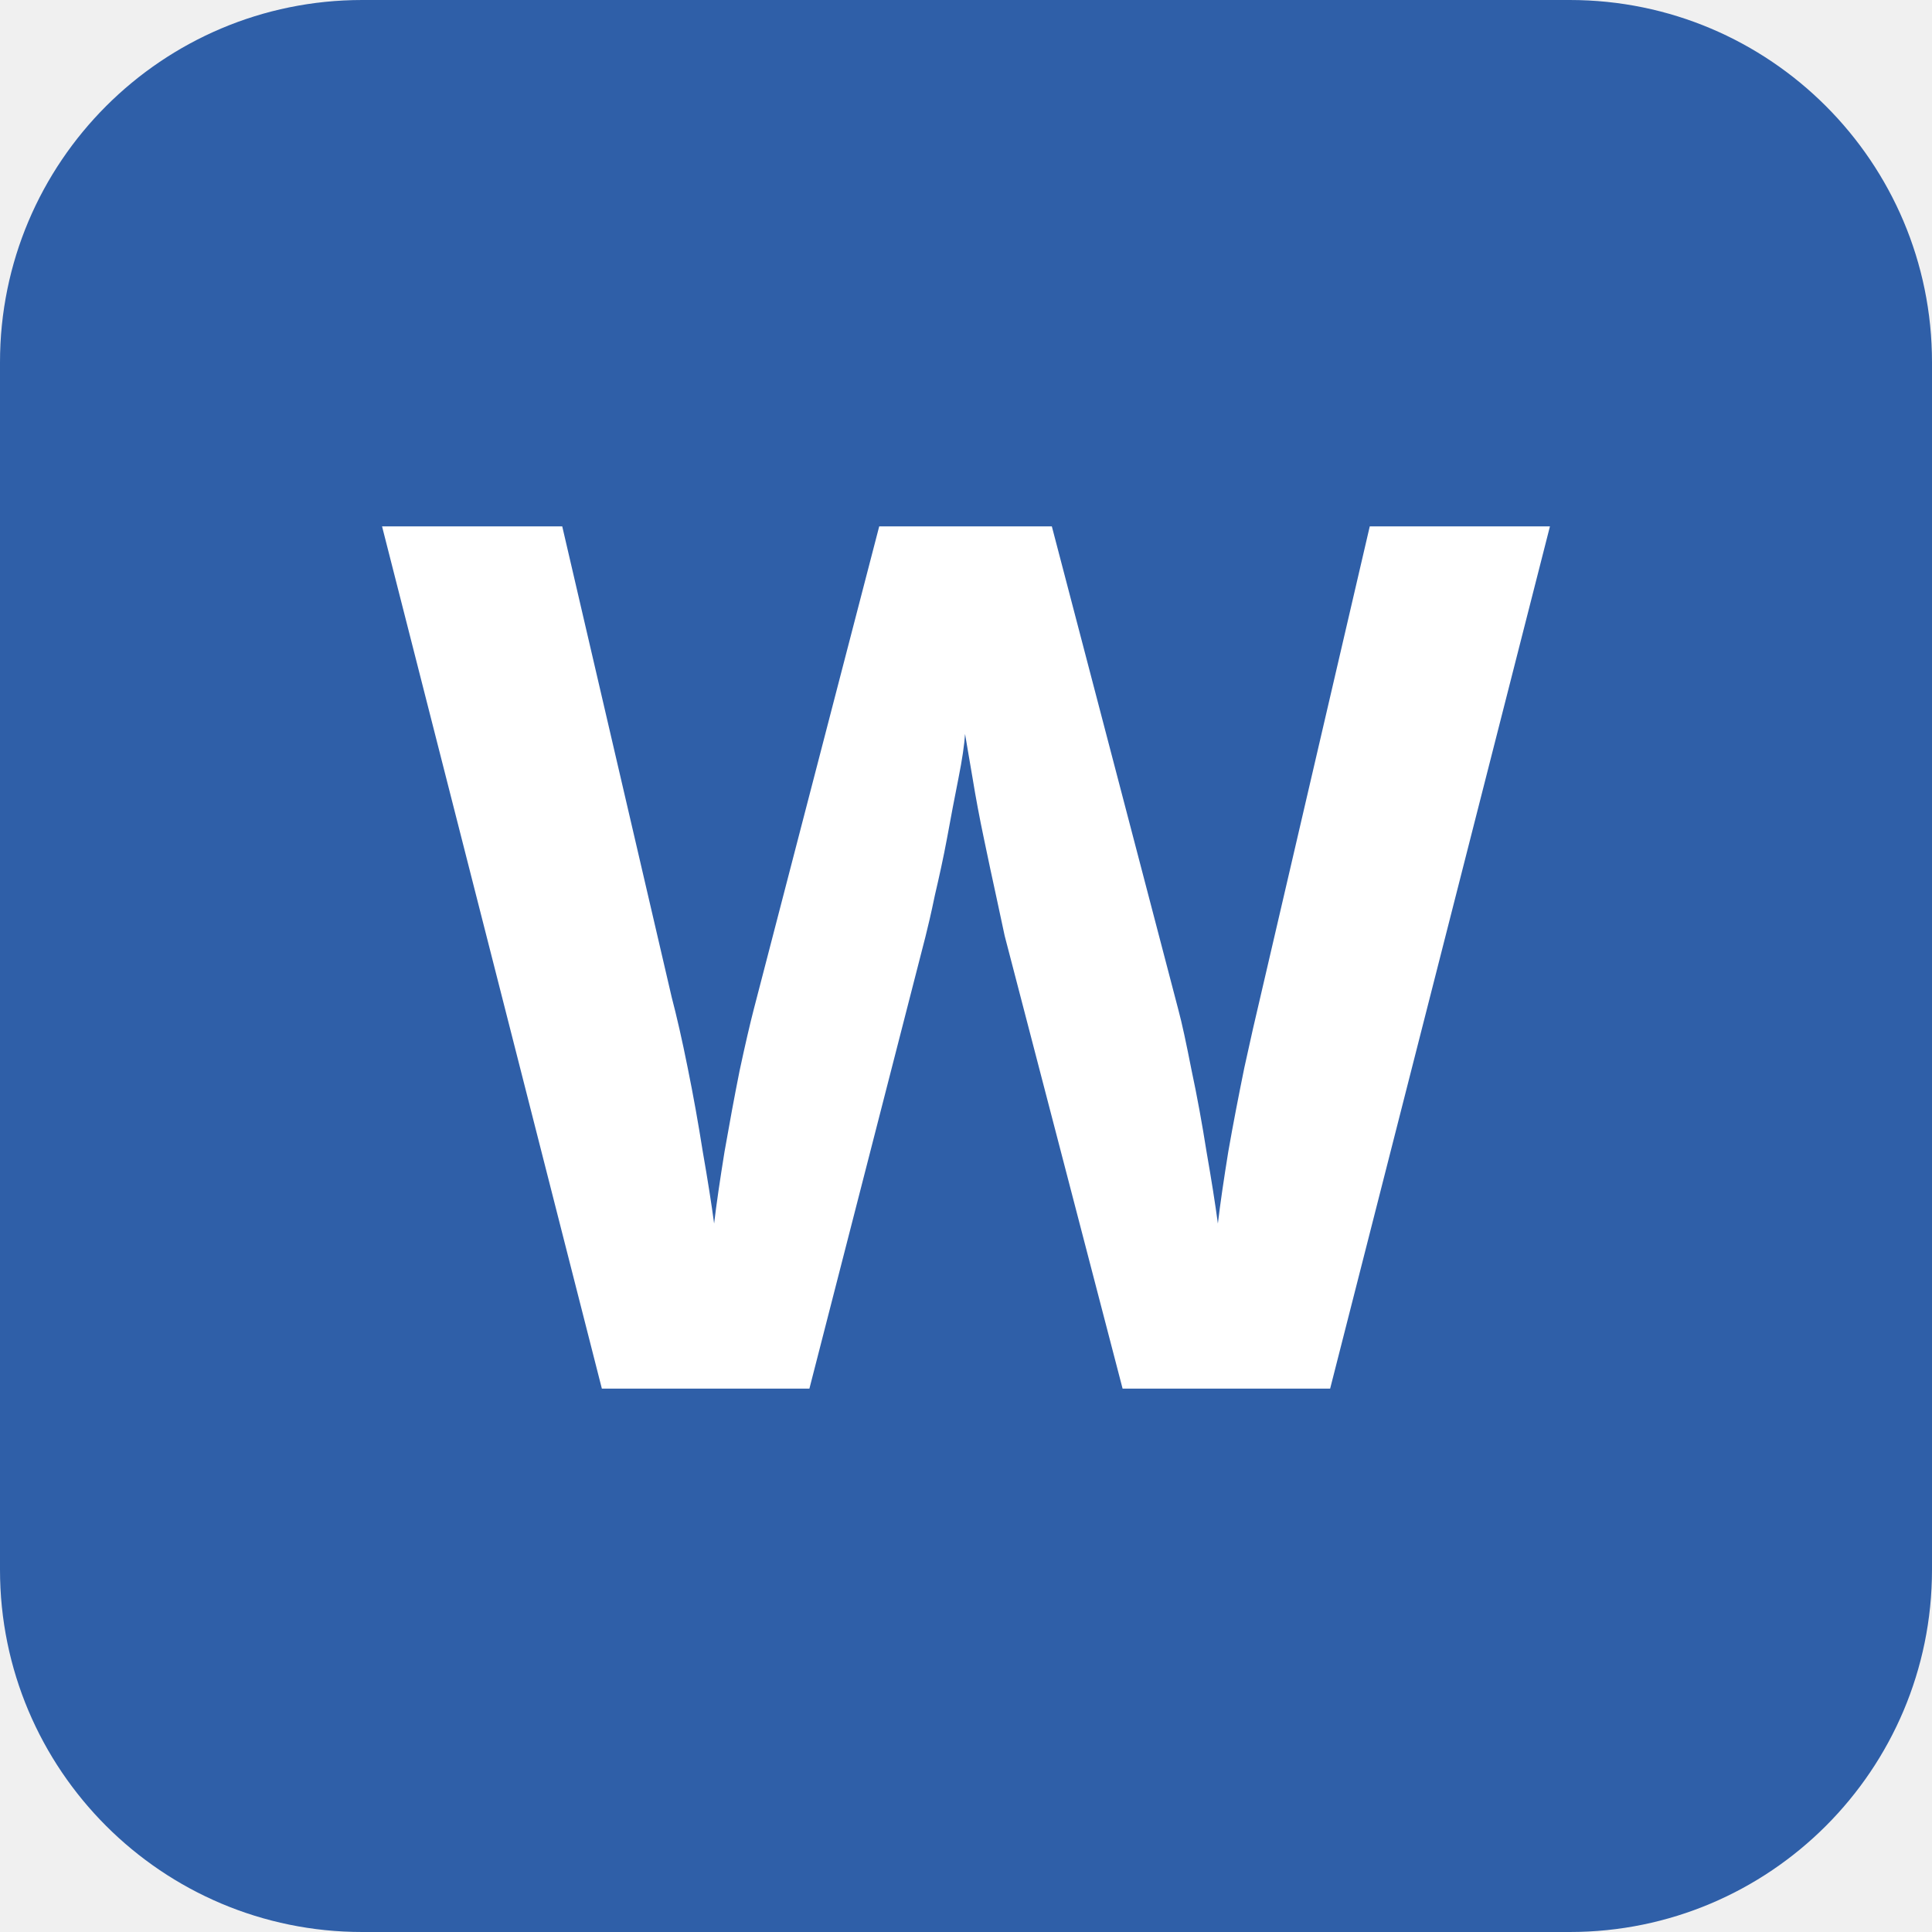
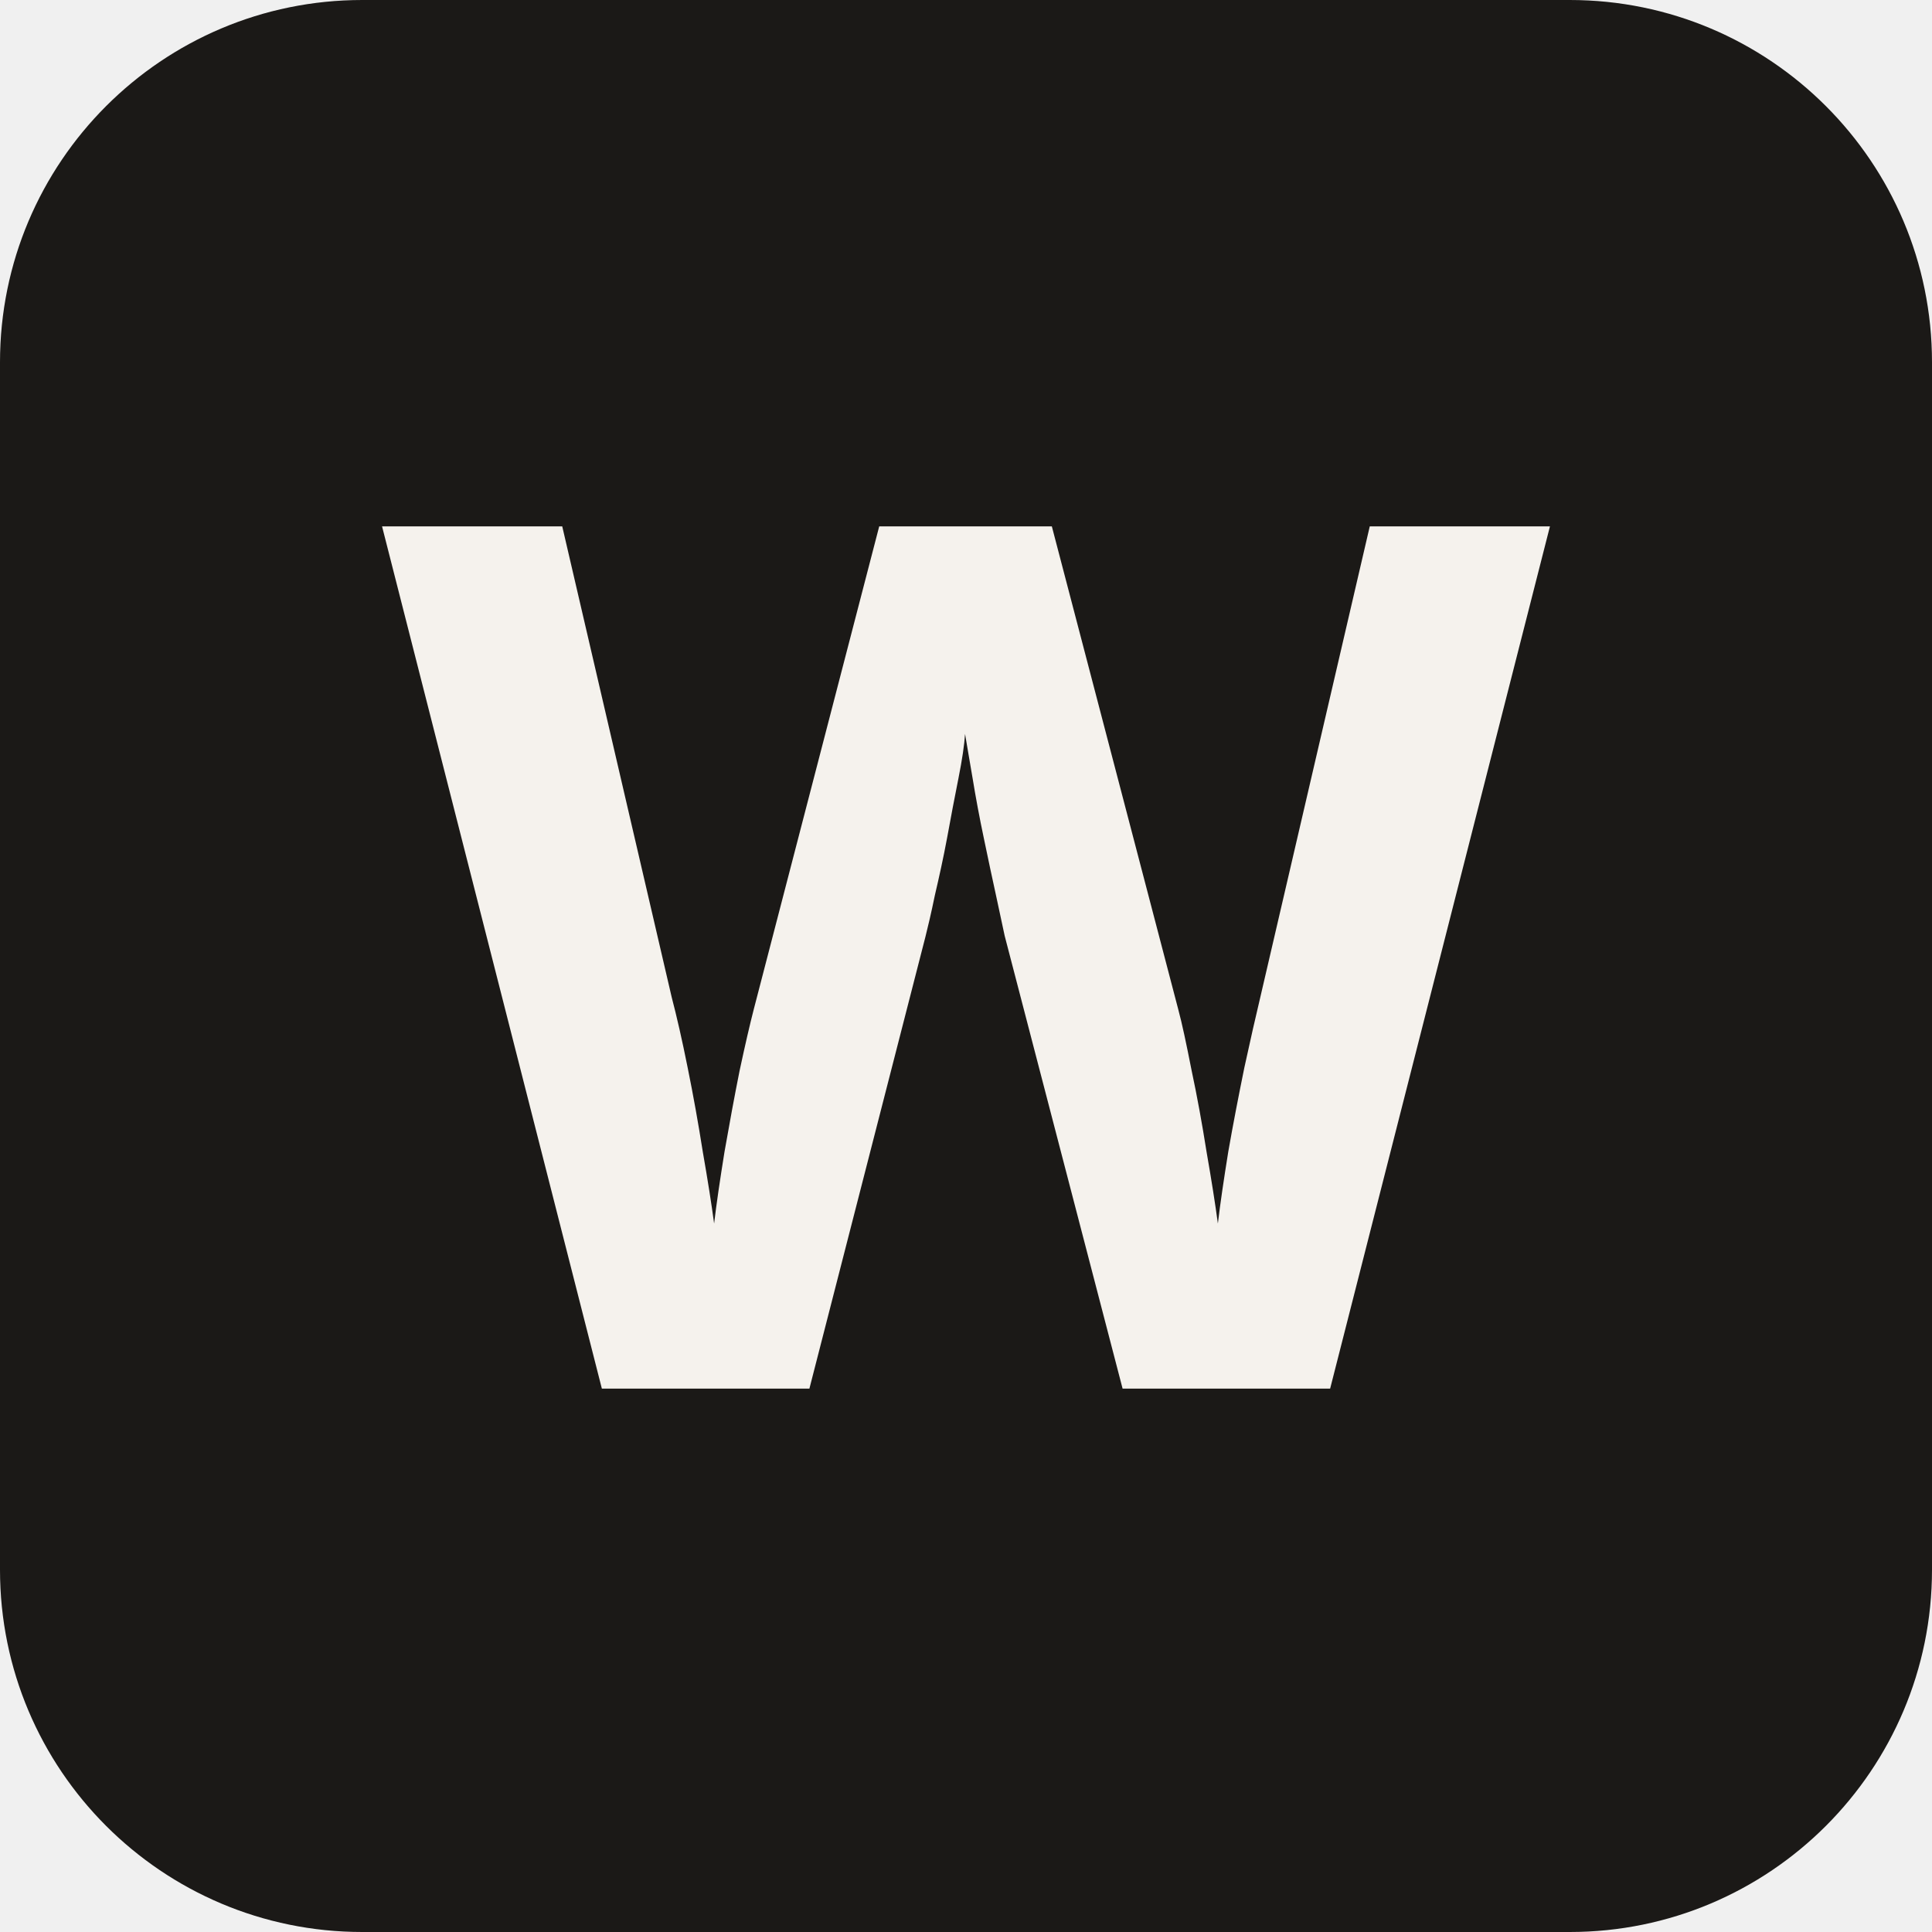
<svg xmlns="http://www.w3.org/2000/svg" viewBox="0 0 32 32">
-   <rect width="32" height="32" rx="6" fill="#2f5fa8" />
-   <text x="16" y="23" font-family="system-ui, sans-serif" font-size="20" font-weight="700" fill="#ffffff" text-anchor="middle">W</text>
+   <rect width="32" height="32" rx="6" fill="#1b1917" />
+   <text x="16" y="23" font-family="system-ui, sans-serif" font-size="20" font-weight="700" fill="#f5f2ed" text-anchor="middle">W</text>
</svg>
